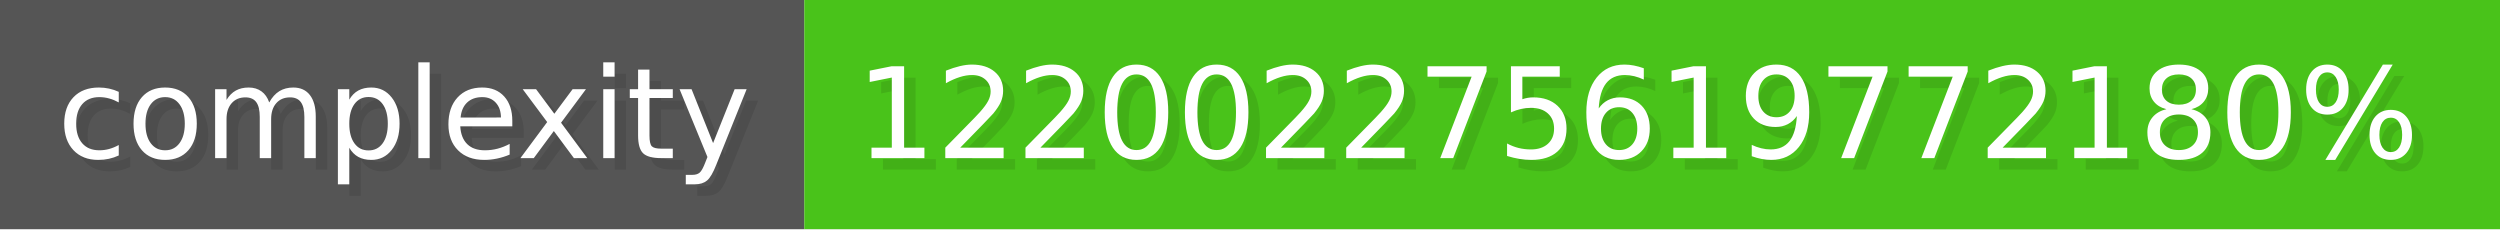
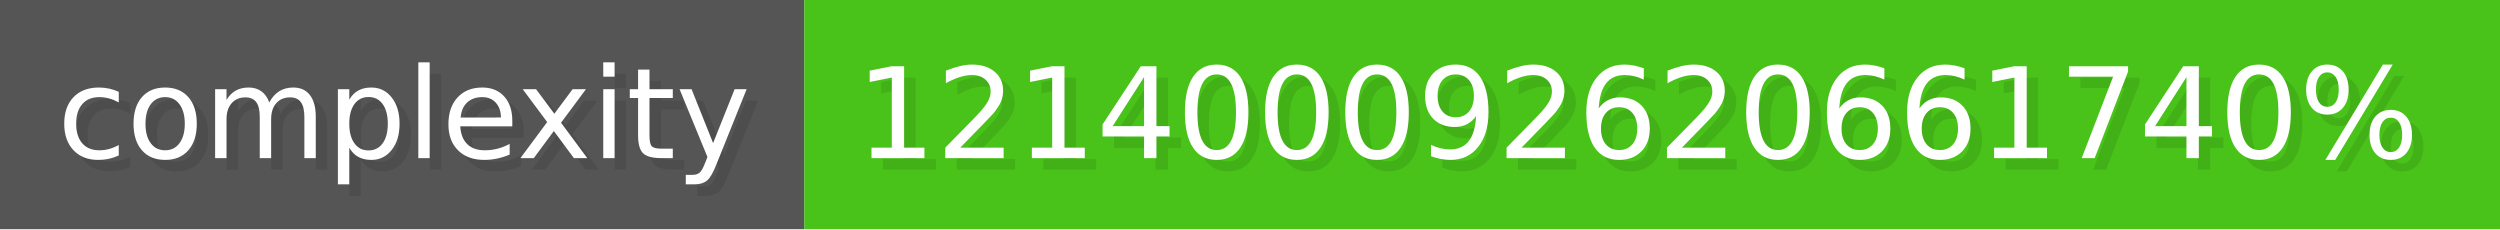
- <svg xmlns="http://www.w3.org/2000/svg" width="218.2" height="20" viewBox="0 0 2182 200" role="img" aria-label="complexity: 122002275619772180%">
+ <svg xmlns="http://www.w3.org/2000/svg" width="218.2" height="20" viewBox="0 0 2182 200" role="img" aria-label="complexity: 121400092620661740%">
  <g>
    <rect fill="#555" width="702" height="200" />
    <rect fill="#49c31a" x="702" width="1480" height="200" />
  </g>
  <g aria-hidden="true" fill="#fff" text-anchor="start" font-family="Verdana,DejaVu Sans,sans-serif" font-size="110">
    <text x="60" y="148" textLength="602" fill="#000" opacity="0.1">complexity</text>
    <text x="50" y="138" textLength="602">complexity</text>
-     <text x="757" y="148" textLength="1380" fill="#000" opacity="0.1">122002275619772180%</text>
-     <text x="747" y="138" textLength="1380">122002275619772180%</text>
+     <text x="757" y="148" textLength="1380" fill="#000" opacity="0.1">121400092620661740%</text>
+     <text x="747" y="138" textLength="1380">121400092620661740%</text>
  </g>
</svg>
